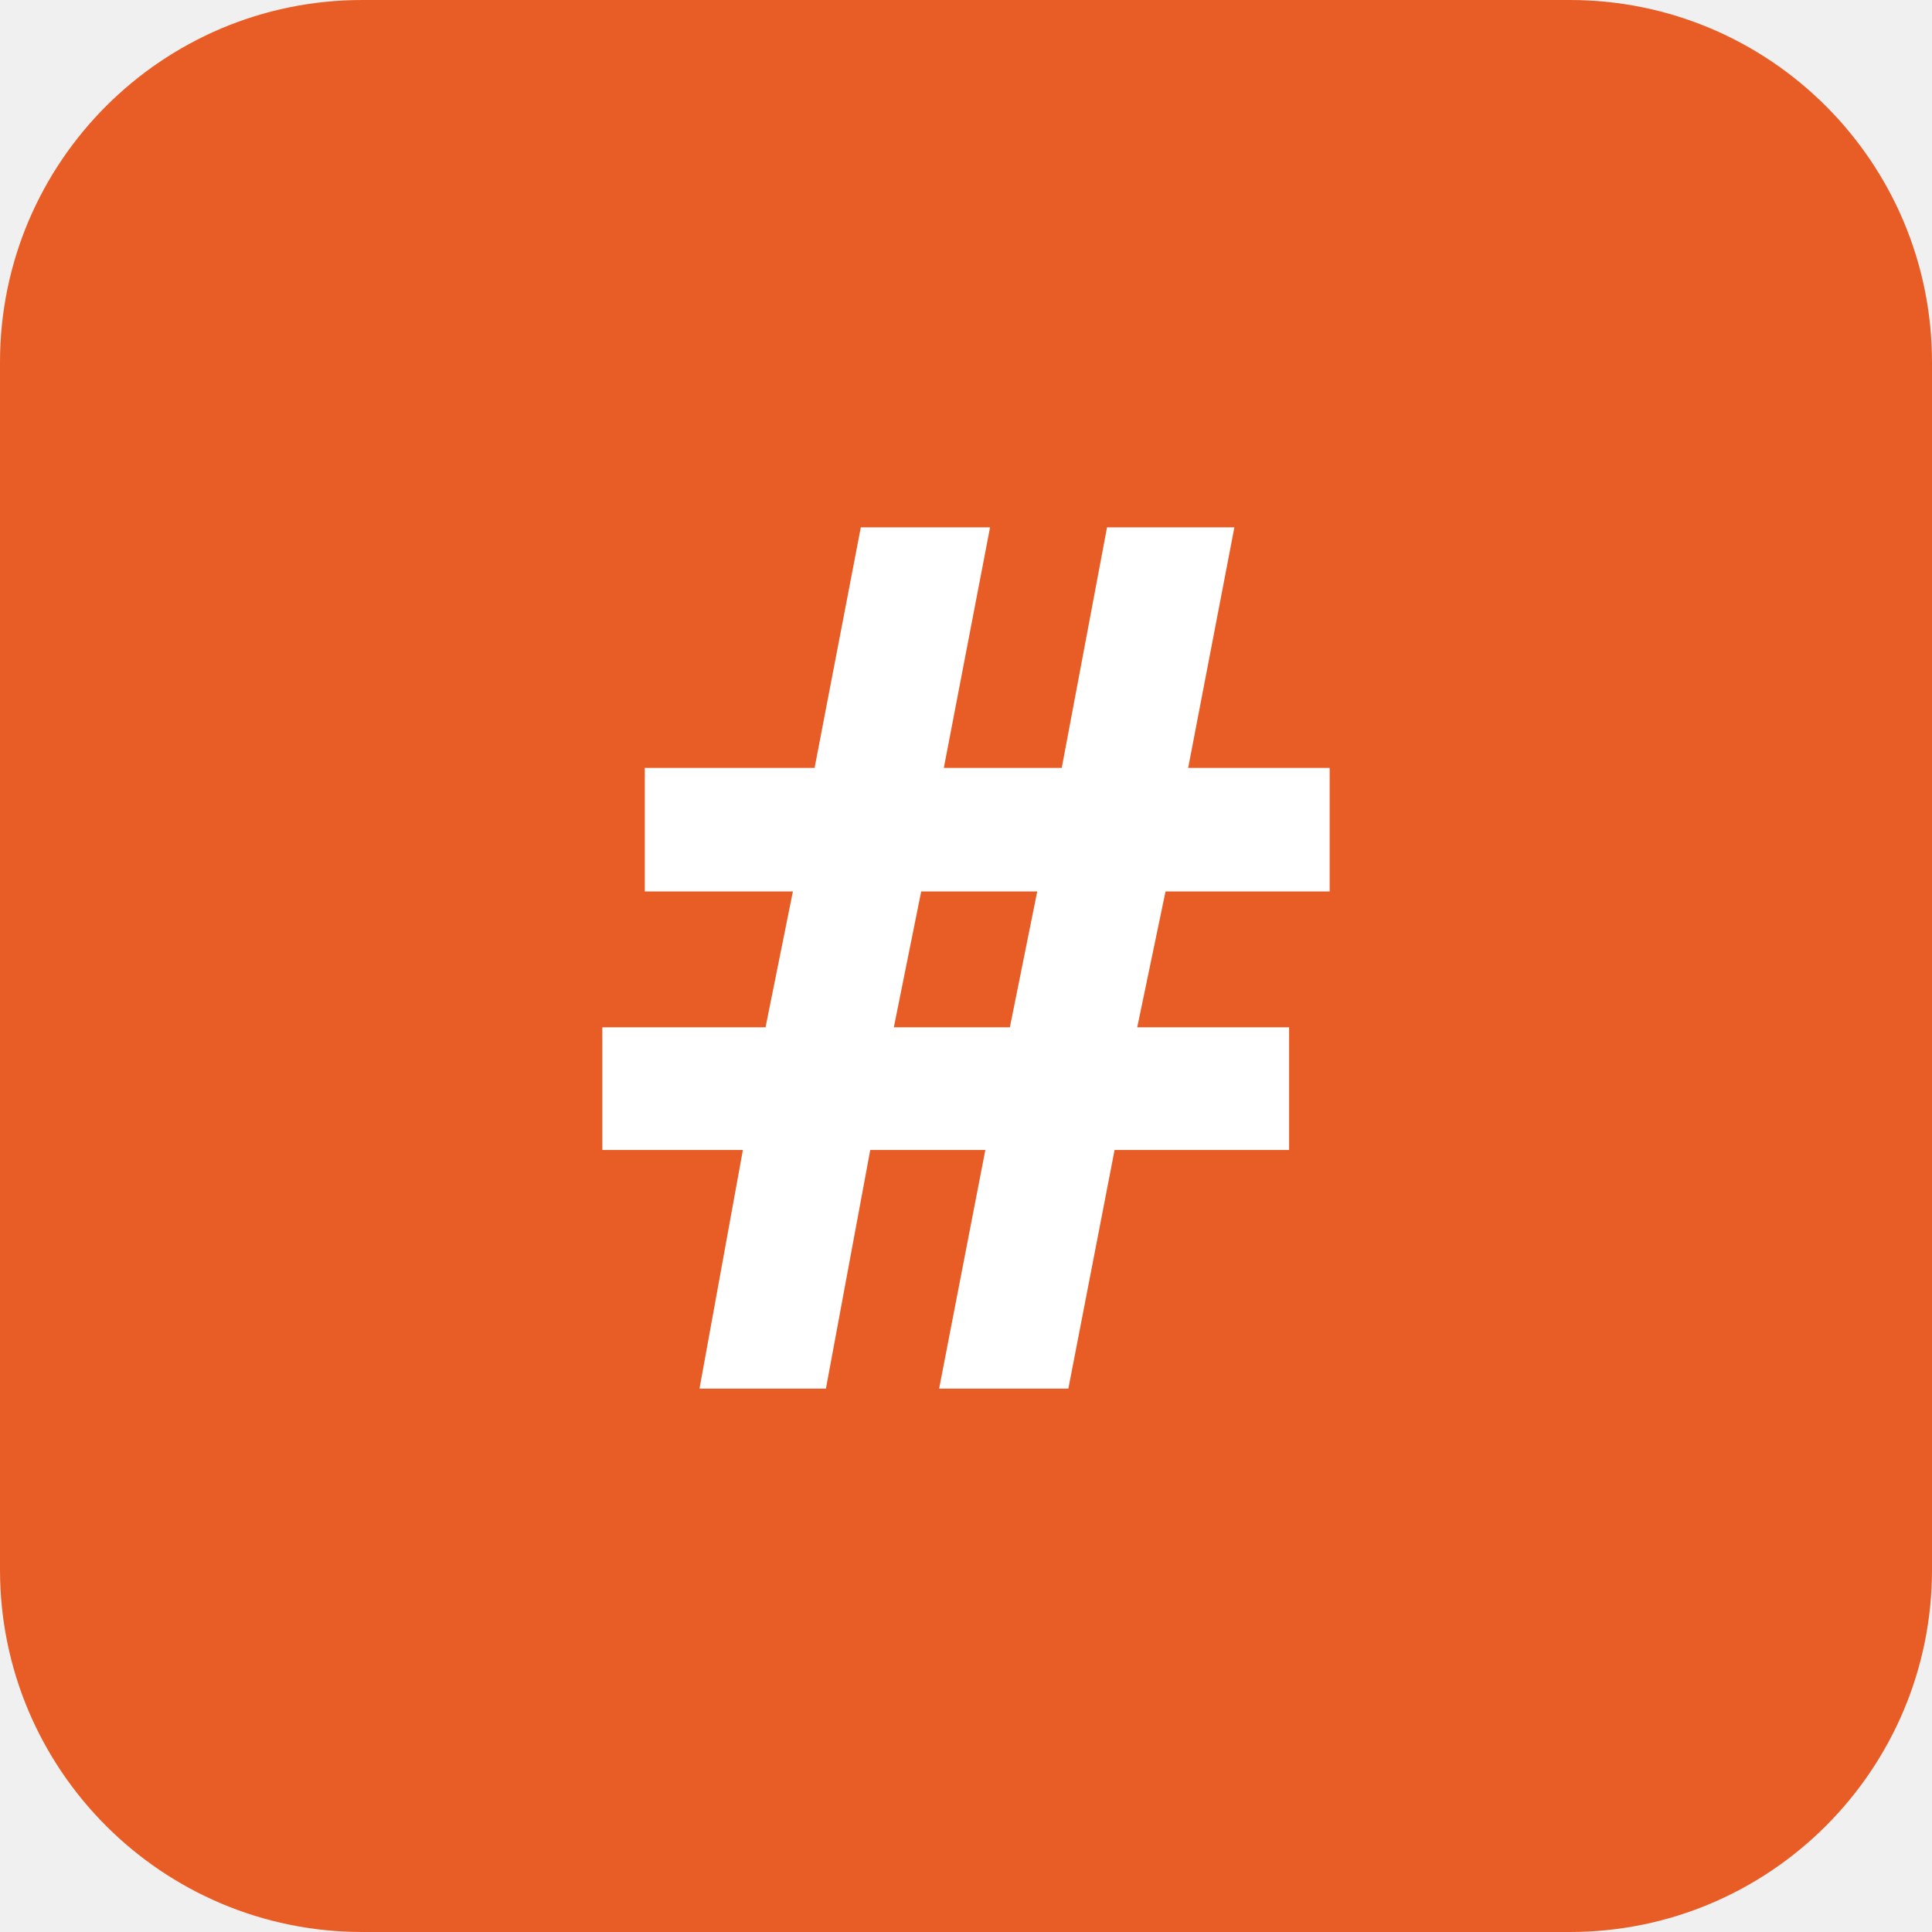
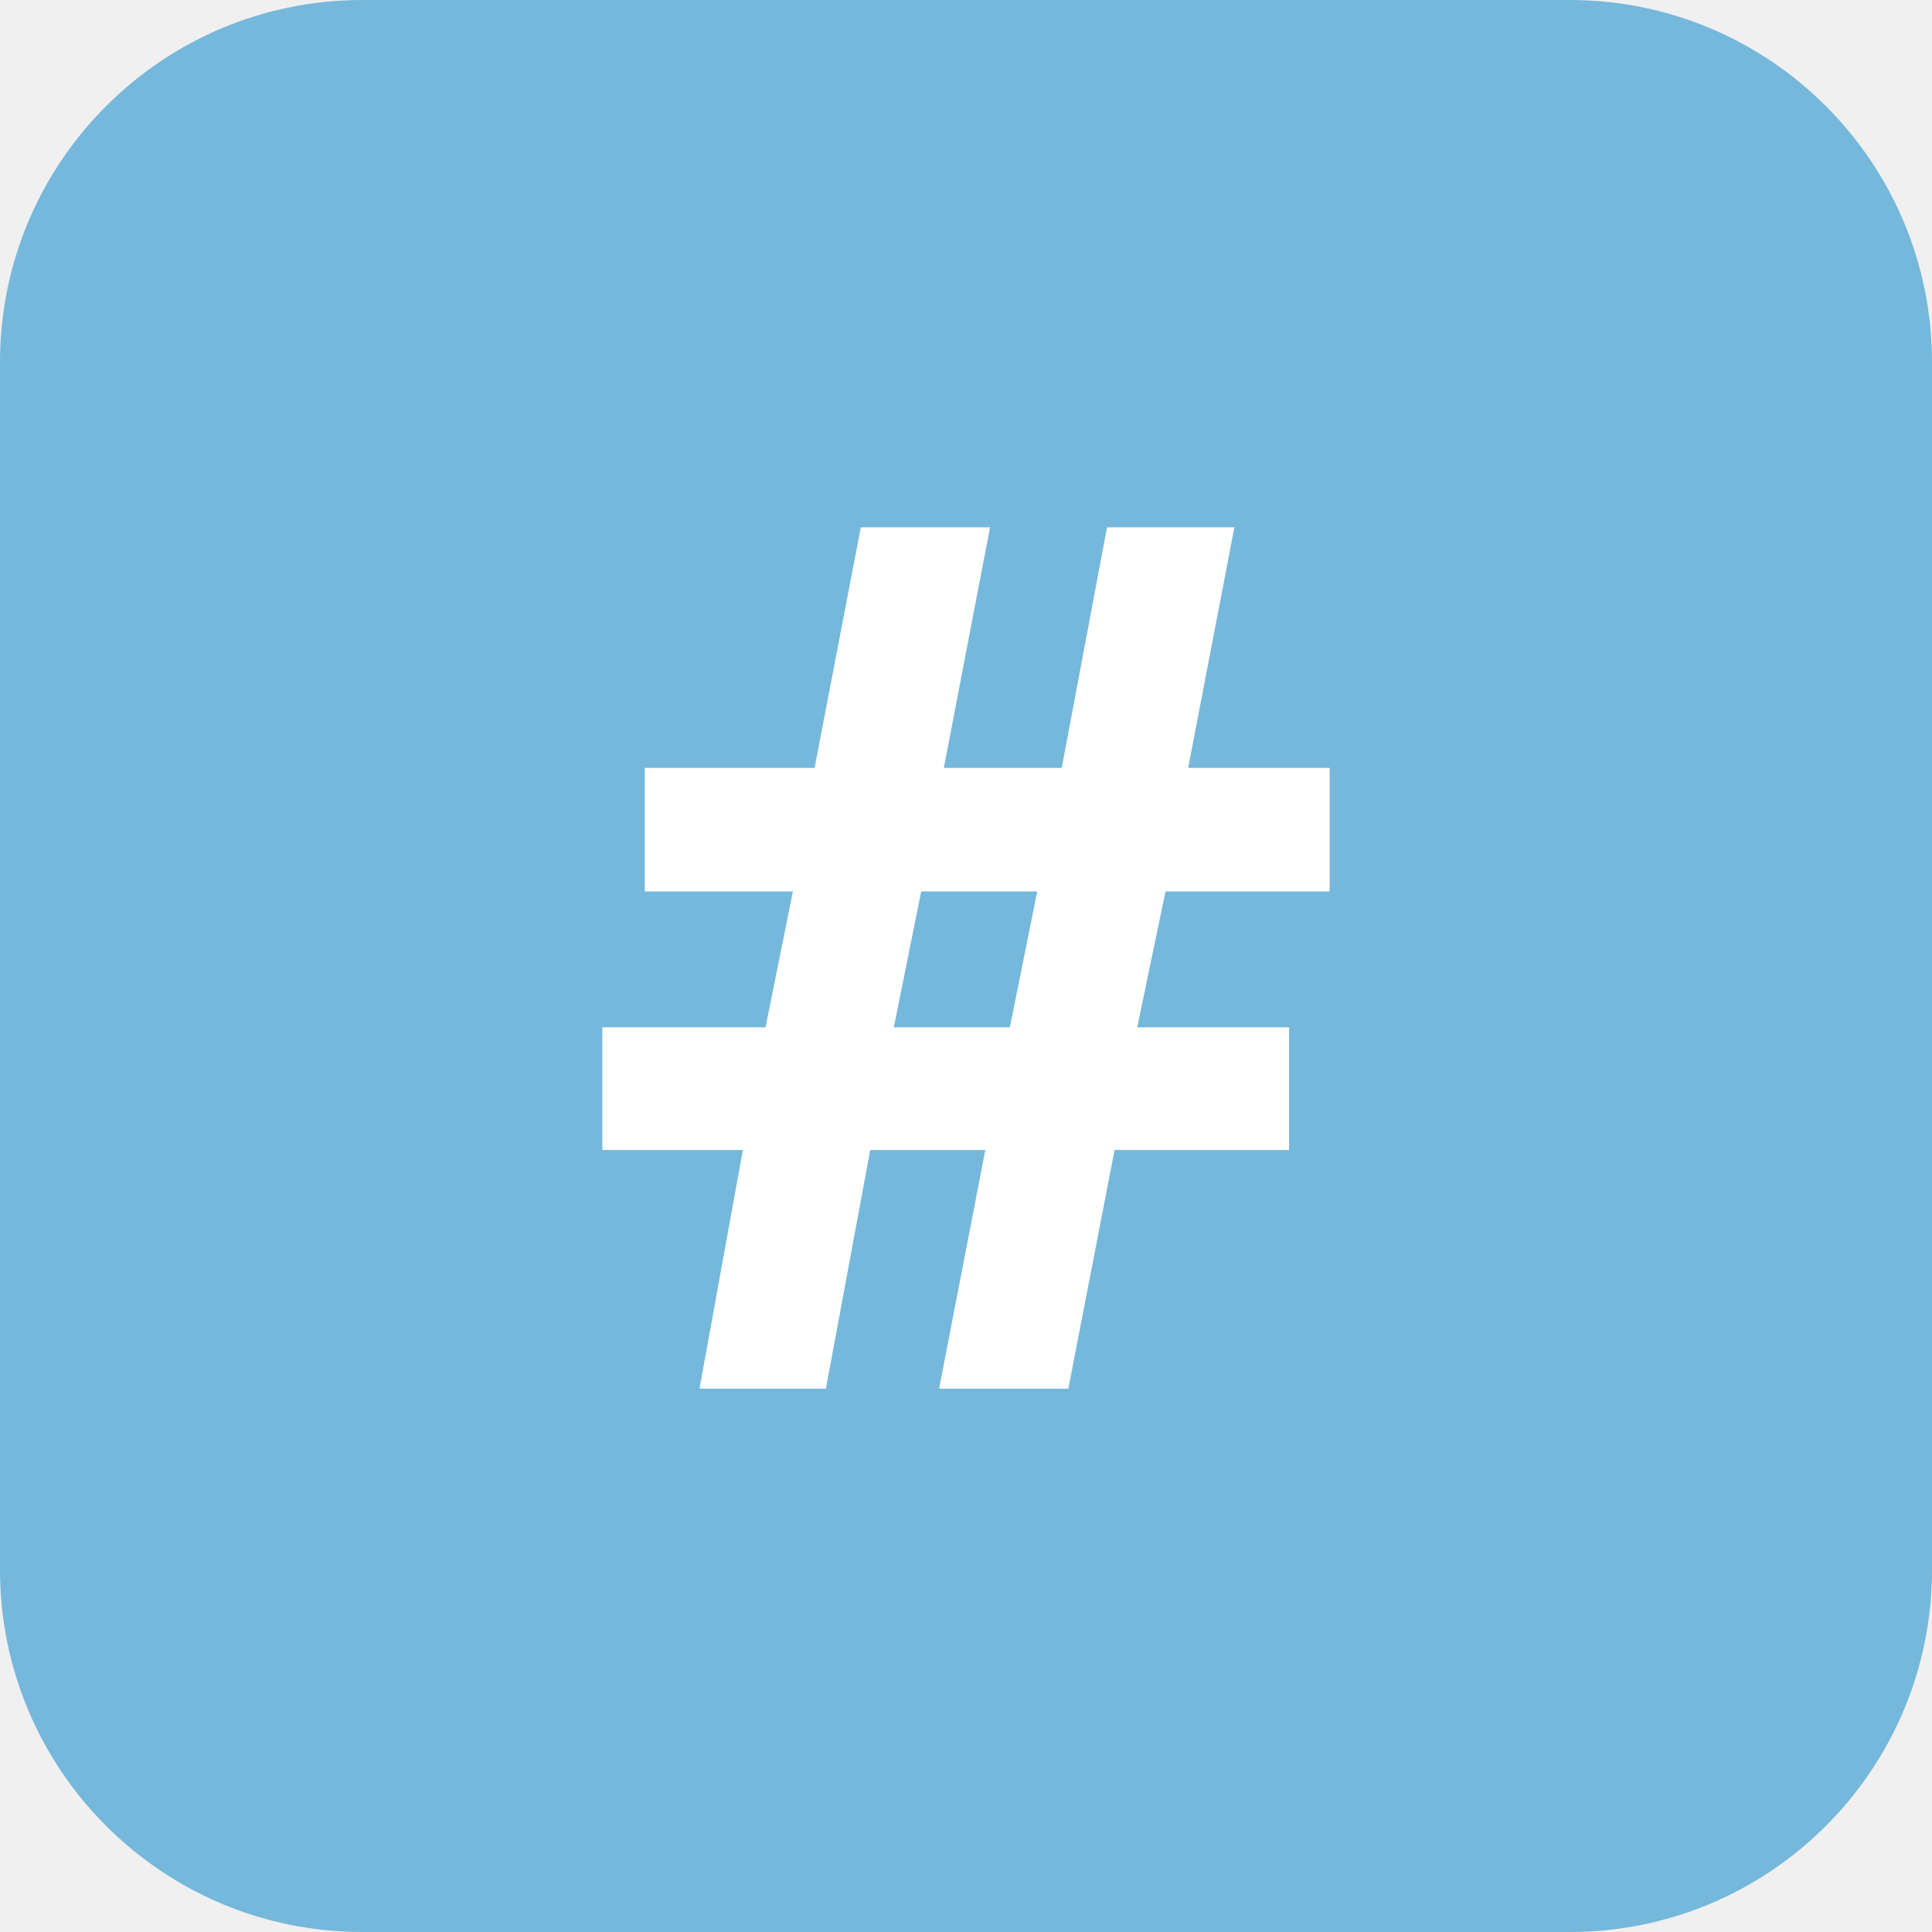
<svg xmlns="http://www.w3.org/2000/svg" viewBox="0 0 32 32">
-   <rect width="32" height="32" rx="6" fill="#e85d26" />
+   <rect width="32" height="32" rx="6" fill="#75B8DB" />
  <text x="16" y="23" font-family="sans-serif" font-size="20" font-weight="700" fill="#fff" text-anchor="middle">#</text>
</svg>
